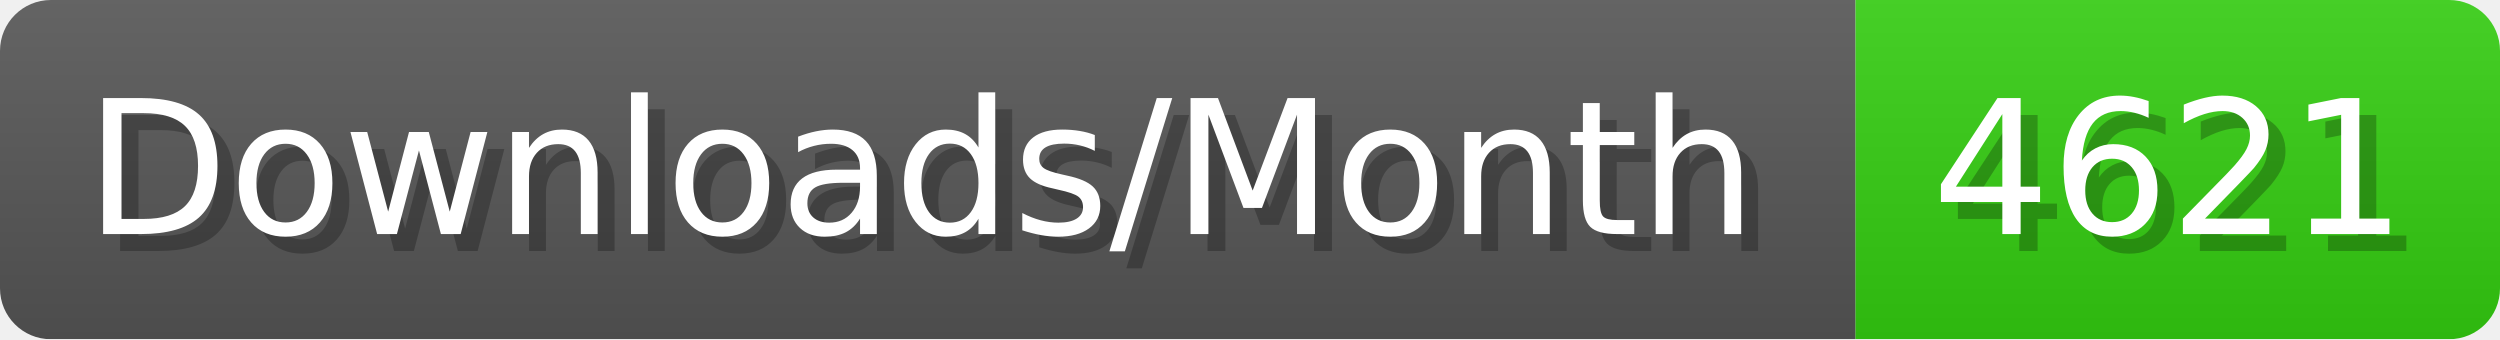
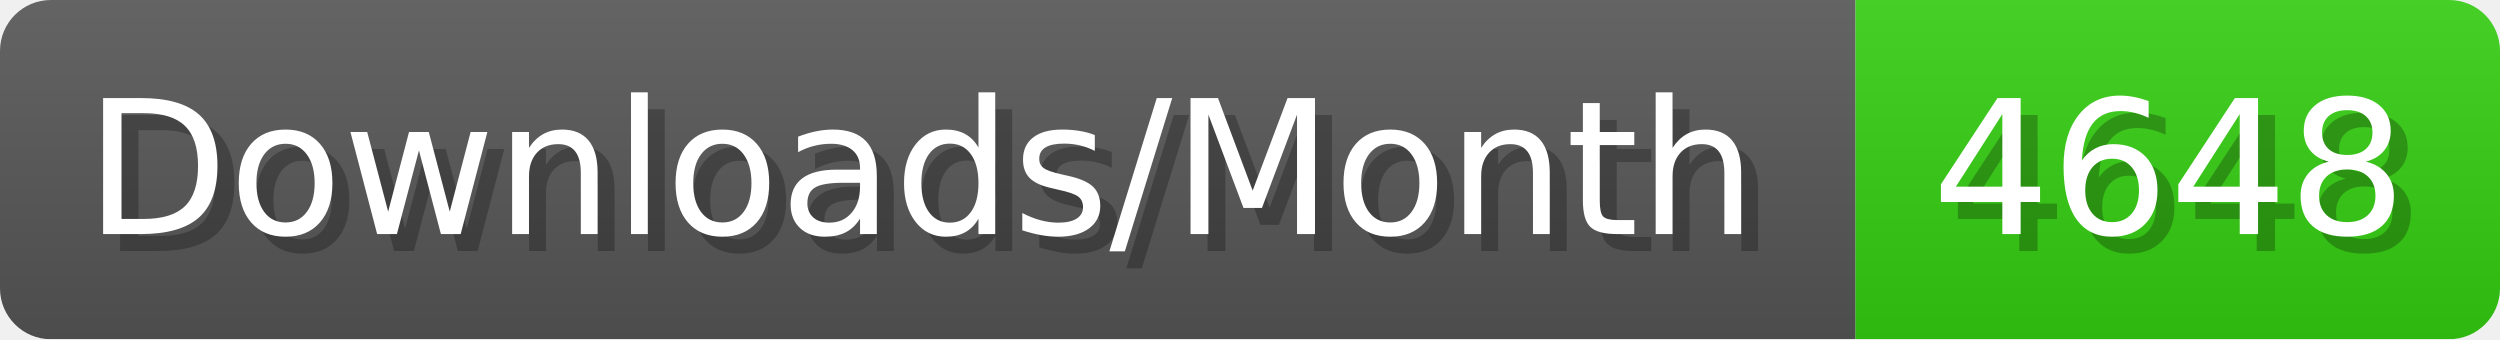
- <svg xmlns="http://www.w3.org/2000/svg" width="147.4" height="20" viewBox="0 0 1474 200" role="img" aria-label="Downloads/Month: 4621">
+ <svg xmlns="http://www.w3.org/2000/svg" width="147.4" height="20" viewBox="0 0 1474 200" role="img" aria-label="Downloads/Month: 4648">
  <linearGradient id="YlXUI" x2="0" y2="100%">
    <stop offset="0" stop-opacity=".1" stop-color="#EEE" />
    <stop offset="1" stop-opacity=".1" />
  </linearGradient>
  <mask id="JHhop">
    <rect width="1474" height="200" rx="30" fill="#FFF" />
  </mask>
  <g mask="url(#JHhop)">
    <rect width="1094" height="200" fill="#555" />
    <rect width="380" height="200" fill="#3C1" x="1094" />
    <rect width="1474" height="200" fill="url(#YlXUI)" />
  </g>
  <g aria-hidden="true" fill="#fff" text-anchor="start" font-family="Verdana,DejaVu Sans,sans-serif" font-size="110">
    <text x="60" y="148" textLength="994" fill="#000" opacity="0.25">Downloads/Month</text>
    <text x="50" y="138" textLength="994">Downloads/Month</text>
-     <text x="1149" y="148" textLength="280" fill="#000" opacity="0.25">4621</text>
-     <text x="1139" y="138" textLength="280">4621</text>
+     <text x="1149" y="148" textLength="280" fill="#000" opacity="0.25">4648</text>
+     <text x="1139" y="138" textLength="280">4648</text>
  </g>
</svg>
